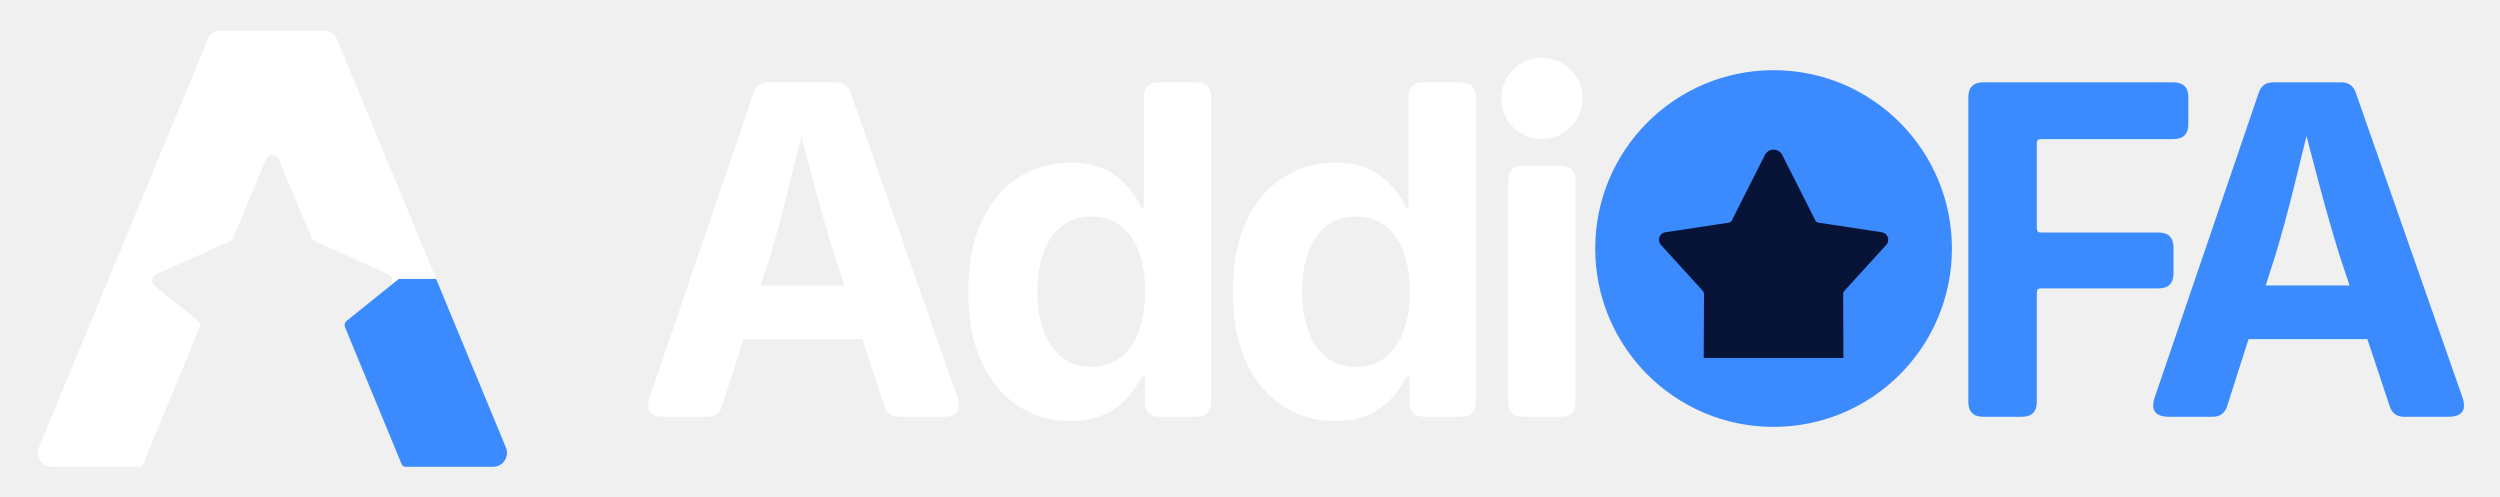
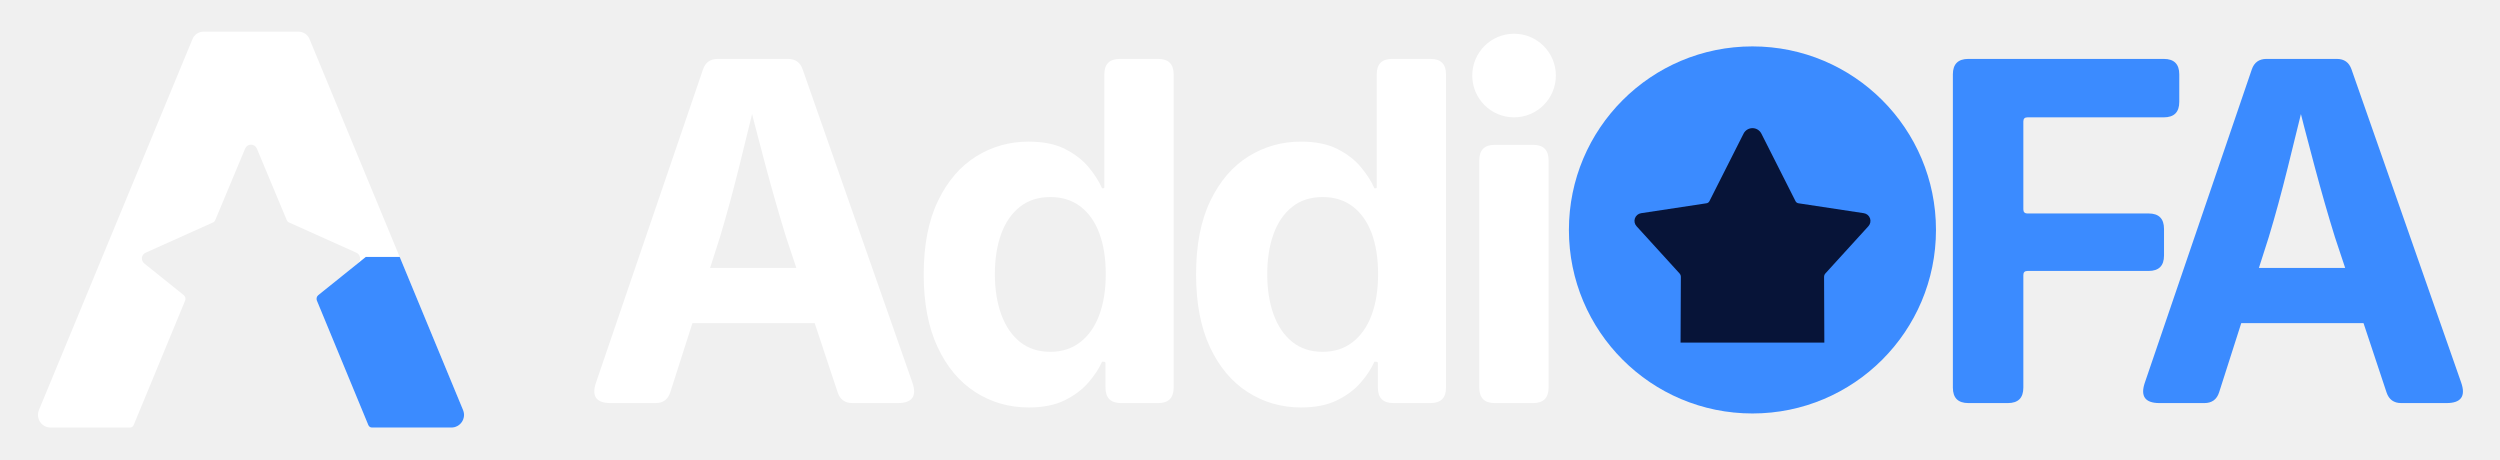
- <svg xmlns="http://www.w3.org/2000/svg" viewBox="0 0 487.38 96.76" width="487.38" height="96.76" role="img" aria-label="AddiOFA lockup orizzontale-bicolore-stella5">
+ <svg xmlns="http://www.w3.org/2000/svg" viewBox="0 0 473.61 86.98" width="473.61" height="86.98" role="img" aria-label="AddiOFA lockup orizzontale-bicolore-stella5">
  <g id="lockup-orizzontale-bicolore-stella5">
    <g transform="translate(6 6)">
-       <g transform="translate(-3.9 -4.24) scale(0.85)">
+       <g transform="translate(-3.45 -3.75) scale(0.75)">
        <path id="lettera-a" d="M45.23 6.85A3 3 0 0 1 48 5L72 5A3 3 0 0 1 74.77 6.85L113.57 100.58A3.2 3.2 0 0 1 110.61 105L90.57 105A1 1 0 0 1 89.64 104.38L76.64 72.93A1.2 1.2 0 0 1 77 71.54L86.96 63.54A1.6 1.6 0 0 0 86.62 60.83L69.52 53.15A0.9 0.9 0 0 1 69.06 52.67L61.48 34.53A1.6 1.6 0 0 0 58.52 34.53L50.94 52.67A0.9 0.9 0 0 1 50.48 53.15L33.38 60.83A1.6 1.6 0 0 0 33.04 63.54L43 71.54A1.2 1.2 0 0 1 43.36 72.93L30.36 104.38A1 1 0 0 1 29.43 105L9.39 105A3.2 3.2 0 0 1 6.43 100.58Z" fill="#FFFFFF" />
        <path id="piede-blu" d="M97.56 61.9L113.57 100.58A3.2 3.2 0 0 1 110.61 105L90.57 105A1 1 0 0 1 89.64 104.38L76.64 72.93A1.2 1.2 0 0 1 77 71.54L89 61.9Z" fill="#3B8BFF" />
      </g>
-       <g transform="translate(119.35 6.46) scale(1)">
+       <g transform="translate(105.58 1.57) scale(1)">
        <g id="wordmark" transform="translate(-2.14 3.59)">
          <path id="lettera-a" d="M3.47 61.32L23.74 1.99Q24.42 0 26.52 0L39.84 0Q41.92 0 42.61 1.96L63.4 61.3Q64.76 65.2 60.63 65.2L52.05 65.2Q49.93 65.2 49.26 63.19L39.47 33.74Q37.59 27.66 35.64 20.41Q33.7 13.17 31.55 4.59L34.48 4.59Q32.38 13.22 30.57 20.5Q28.75 27.79 26.96 33.74L17.54 63.16Q16.89 65.2 14.75 65.2L6.25 65.2Q2.14 65.2 3.47 61.32ZM16.06 47.13L16.06 42.54Q16.06 39.6 18.99 39.6L47.92 39.6Q50.85 39.6 50.85 42.54L50.85 47.13Q50.85 50.06 47.92 50.06L18.99 50.06Q16.06 50.06 16.06 47.13Z" fill="#FFFFFF" />
          <path id="lettera-d1" d="M85.46 66.03Q79.86 66.03 75.33 63.12Q70.8 60.21 68.18 54.59Q65.55 48.97 65.55 40.83Q65.55 32.47 68.27 26.87Q70.98 21.27 75.49 18.47Q79.99 15.67 85.42 15.67Q89.58 15.67 92.33 17.07Q95.09 18.47 96.8 20.52Q98.5 22.58 99.34 24.51L99.58 24.51Q99.77 24.51 99.77 24.31L99.77 2.93Q99.77 0 102.71 0L109.97 0Q112.9 0 112.9 2.93L112.9 62.27Q112.9 65.2 109.97 65.2L102.93 65.2Q99.99 65.2 99.99 62.27L99.99 57.66Q99.99 57.37 99.7 57.37L99.34 57.37Q98.46 59.34 96.73 61.33Q95 63.32 92.25 64.68Q89.49 66.03 85.46 66.03ZM89.53 55.49Q92.86 55.49 95.22 53.65Q97.59 51.81 98.81 48.51Q100.04 45.2 100.04 40.78Q100.04 36.32 98.83 33.06Q97.63 29.8 95.27 27.98Q92.9 26.17 89.53 26.17Q86.08 26.17 83.74 28.05Q81.39 29.93 80.21 33.21Q79.03 36.5 79.03 40.78Q79.03 45.07 80.24 48.4Q81.44 51.72 83.78 53.61Q86.12 55.49 89.53 55.49Z" fill="#FFFFFF" />
          <path id="lettera-d2" d="M137.06 66.03Q131.46 66.03 126.93 63.12Q122.4 60.21 119.77 54.59Q117.15 48.97 117.15 40.83Q117.15 32.47 119.86 26.87Q122.57 21.27 127.08 18.47Q131.59 15.67 137.01 15.67Q141.17 15.67 143.93 17.07Q146.69 18.47 148.39 20.52Q150.1 22.58 150.93 24.51L151.17 24.51Q151.37 24.51 151.37 24.31L151.37 2.93Q151.37 0 154.3 0L161.56 0Q164.5 0 164.5 2.93L164.5 62.27Q164.5 65.2 161.56 65.2L154.52 65.2Q151.59 65.2 151.59 62.27L151.59 57.66Q151.59 57.37 151.29 57.37L150.93 57.37Q150.06 59.34 148.33 61.33Q146.6 63.32 143.84 64.68Q141.08 66.03 137.06 66.03ZM141.13 55.49Q144.45 55.49 146.82 53.65Q149.18 51.81 150.41 48.51Q151.63 45.2 151.63 40.78Q151.63 36.32 150.43 33.06Q149.22 29.8 146.86 27.98Q144.5 26.17 141.13 26.17Q137.67 26.17 135.33 28.05Q132.99 29.93 131.81 33.21Q130.63 36.5 130.63 40.78Q130.63 45.07 131.83 48.4Q133.03 51.72 135.37 53.61Q137.71 55.49 141.13 55.49Z" fill="#FFFFFF" />
          <path id="lettera-i" d="M170.8 62.27L170.8 19.21Q170.8 16.28 173.73 16.28L180.99 16.28Q183.93 16.28 183.93 19.21L183.93 62.27Q183.93 65.2 180.99 65.2L173.73 65.2Q170.8 65.2 170.8 62.27ZM169.47 3.15a7.92 7.92 0 1 0 15.84 0a7.92 7.92 0 1 0 -15.84 0Z" fill="#FFFFFF" />
          <path id="lettera-f" d="M260.52 62.27L260.52 2.93Q260.52 0 263.46 0L300.47 0Q303.41 0 303.41 2.93L303.41 8.14Q303.41 11.07 300.47 11.07L274.65 11.07Q273.87 11.07 273.87 11.85L273.87 28.49Q273.87 29.28 274.65 29.28L297.59 29.28Q300.52 29.28 300.52 32.21L300.52 37.24Q300.52 40.17 297.59 40.17L274.65 40.17Q273.87 40.17 273.87 40.95L273.87 62.27Q273.87 65.2 270.94 65.2L263.46 65.2Q260.52 65.2 260.52 62.27Z" fill="#3B8BFF" />
          <path id="lettera-a2" d="M296.89 61.32L317.15 1.99Q317.83 0 319.93 0L333.26 0Q335.34 0 336.03 1.96L356.81 61.3Q358.18 65.2 354.04 65.2L345.46 65.2Q343.35 65.2 342.68 63.19L332.89 33.74Q331 27.66 329.06 20.41Q327.11 13.17 324.97 4.59L327.9 4.59Q325.8 13.22 323.98 20.5Q322.17 27.79 320.37 33.74L310.96 63.16Q310.31 65.2 308.16 65.2L299.66 65.2Q295.56 65.2 296.89 61.32ZM309.47 47.13L309.47 42.54Q309.47 39.6 312.41 39.6L341.33 39.6Q344.26 39.6 344.26 42.54L344.26 47.13Q344.26 50.06 341.33 50.06L312.41 50.06Q309.47 50.06 309.47 47.13Z" fill="#3B8BFF" />
          <circle id="o-disco" cx="222.55" cy="32.4" r="34.77" fill="#3B8BFF" />
          <path id="o-stella" d="M220.87 14.15A1.89 1.89 0 0 1 224.24 14.15L230.71 26.95A0.74 0.74 0 0 0 231.26 27.35L243.66 29.23A1.48 1.48 0 0 1 244.53 31.68L236.38 40.63A0.98 0.98 0 0 0 236.12 41.3L236.17 53.74L208.93 53.74L208.99 41.3A0.98 0.98 0 0 0 208.73 40.63L200.58 31.68A1.48 1.48 0 0 1 201.45 29.23L213.85 27.35A0.74 0.74 0 0 0 214.4 26.95Z" fill="#071438" />
        </g>
      </g>
    </g>
  </g>
</svg>
